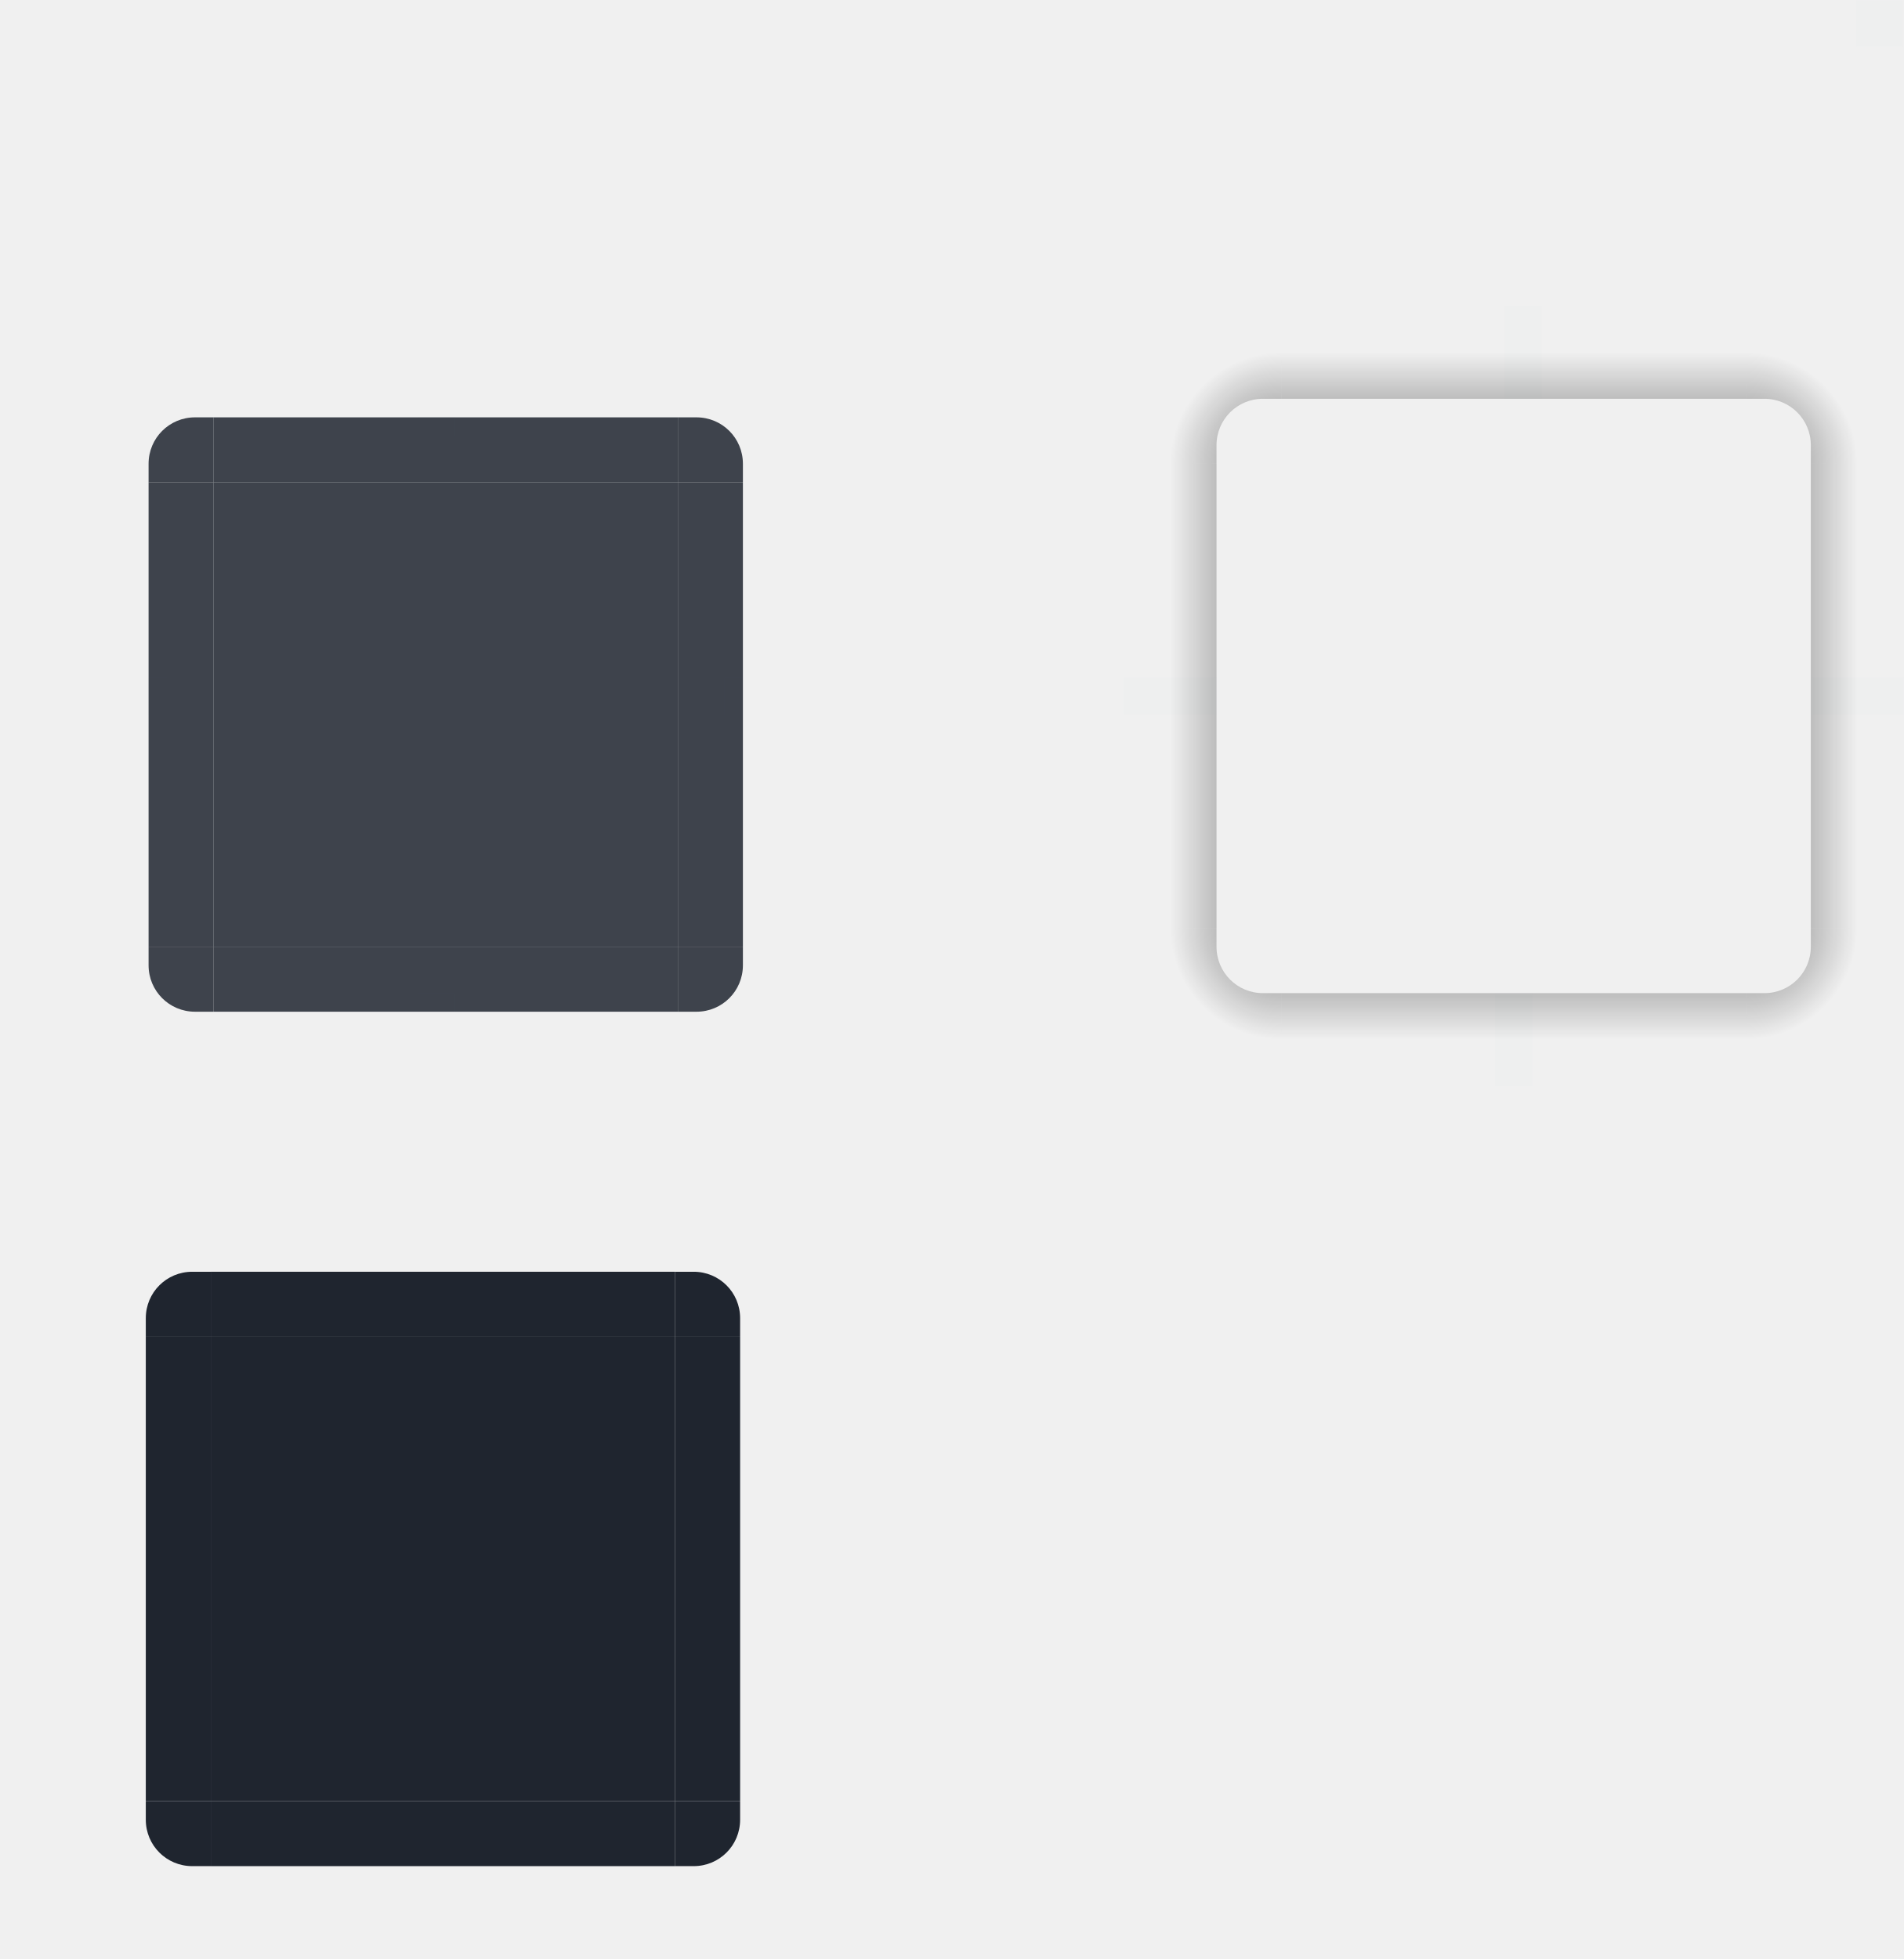
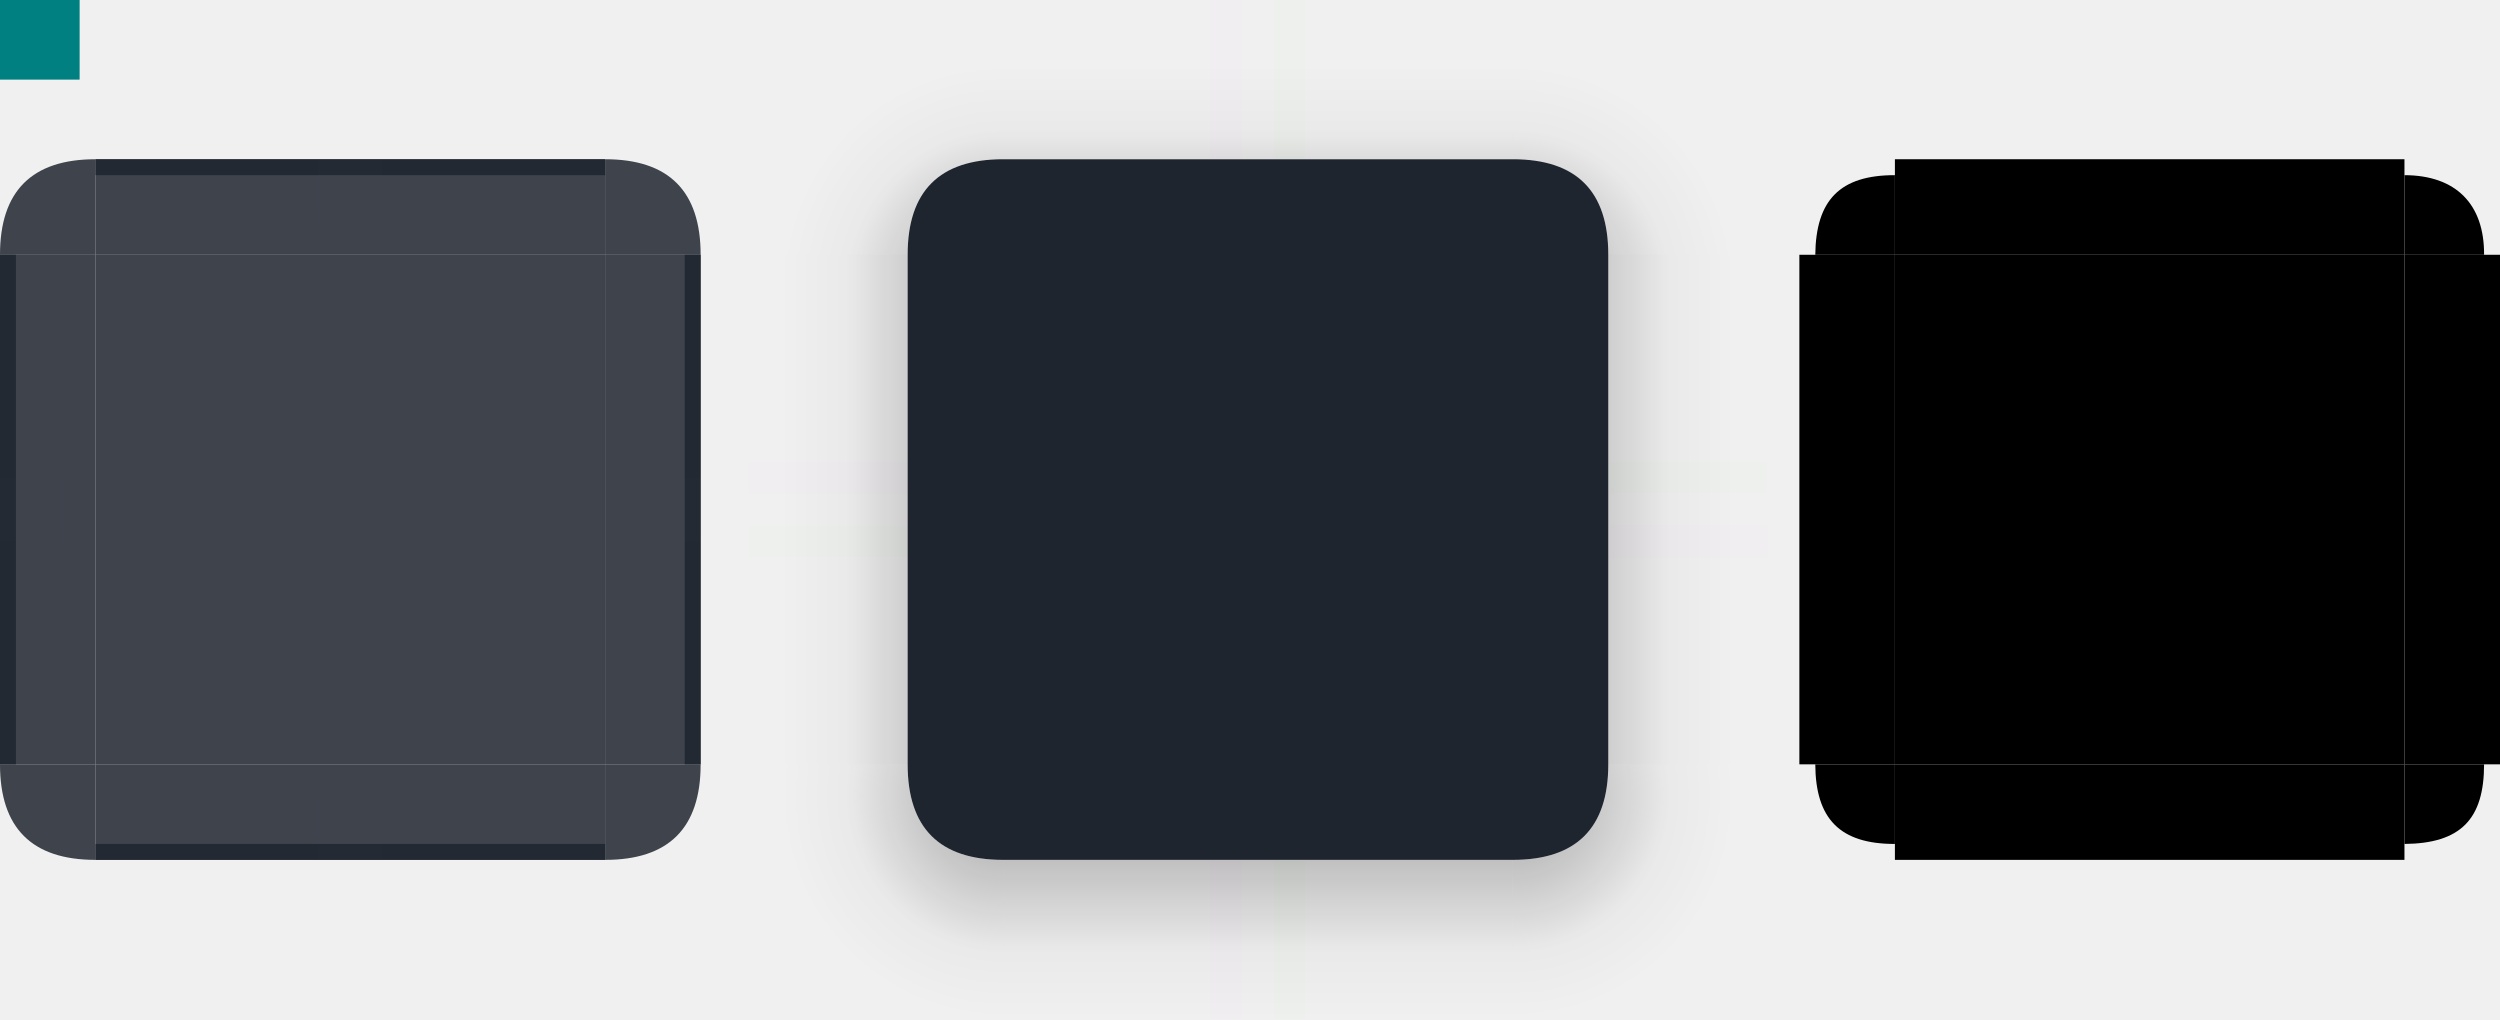
- <svg xmlns="http://www.w3.org/2000/svg" xmlns:xlink="http://www.w3.org/1999/xlink" id="svg3642" width="205" height="210.939" version="1">
-   <defs id="defs3644">
-     <radialGradient id="radialGradient4263" cx="984" cy="905.362" r="8.5" fx="984" fy="905.362" gradientTransform="matrix(-1.411767,-9.899721e-6,9.8996845e-6,-1.411762,1527.17,1378.105)" gradientUnits="userSpaceOnUse" xlink:href="#linearGradient4465" />
-     <linearGradient id="linearGradient4465">
-       <stop id="stop4467" offset="0" style="stop-color:#000000;stop-opacity:0.51" />
-       <stop id="stop4469" offset="1" style="stop-color:#000000;stop-opacity:0" />
+ <svg xmlns="http://www.w3.org/2000/svg" xmlns:xlink="http://www.w3.org/1999/xlink" id="svg2" height="64" viewBox="0 0 157 64" width="157" version="1.1">
+   <defs id="defs15">
+     <style type="text/css" id="current-color-scheme">
+             .ColorScheme-Text {
+                 color:#232629;
+                 stop-color:#232629;
+             }
+             .ColorScheme-Background {
+                 color:#eff0f1;
+                 stop-color:#eff0f1;
+             }
+         </style>
+     <linearGradient id="shadow-side" gradientUnits="userSpaceOnUse">
+       <stop id="stop1762" offset="0" style="stop-color:#000;stop-opacity:.2" />
+       <stop id="stop1760" offset=".333" style="stop-color:#000;stop-opacity:.1" />
+       <stop id="stop1758" offset=".5" style="stop-color:#000;stop-opacity:.05" />
+       <stop id="stop1756" offset=".583" style="stop-color:#000;stop-opacity:.025" />
+       <stop id="stop1754" offset="1" style="stop-color:#000;stop-opacity:0" />
    </linearGradient>
-     <linearGradient id="linearGradient4259" x1="83.6" x2="83.6" y1="-969.362" y2="-957.362" gradientTransform="matrix(0.7142857,0,0,1,-317.7143,1250.362)" gradientUnits="userSpaceOnUse" xlink:href="#linearGradient4465" />
-     <radialGradient id="radialGradient3382" cx="984" cy="905.362" r="8.5" fx="984" fy="905.362" gradientTransform="matrix(7.8257357e-6,1.411771,-1.411767,7.8257123e-6,1466.152,-1289.251)" gradientUnits="userSpaceOnUse" xlink:href="#linearGradient4465" />
-     <linearGradient id="linearGradient4452" x1="-260" x2="-260" y1="281" y2="293" gradientUnits="userSpaceOnUse" xlink:href="#linearGradient4465" />
-     <radialGradient id="radialGradient4255" cx="982.909" cy="906.453" r="8.5" fx="982.909" fy="906.453" gradientTransform="matrix(1.411758,5.5406049e-6,-5.5406032e-6,1.411757,-1199.624,-1229.758)" gradientUnits="userSpaceOnUse" xlink:href="#linearGradient4465" />
-     <radialGradient id="radialGradient4275" cx="984" cy="905.362" r="8.5" fx="984" fy="905.362" gradientTransform="matrix(-1.6187099e-5,-1.411757,1.411777,-1.618734e-5,-1140.154,1439.122)" gradientUnits="userSpaceOnUse" xlink:href="#linearGradient4465" />
-     <linearGradient id="linearGradient4385" x1="83.6" x2="83.6" y1="-969.362" y2="-957.362" gradientTransform="matrix(0.7142857,0,0,1,-317.7143,1250.362)" gradientUnits="userSpaceOnUse" xlink:href="#linearGradient4465" />
-     <linearGradient id="linearGradient4387" x1="83.6" x2="83.6" y1="-969.362" y2="-957.362" gradientTransform="matrix(0.7142857,0,0,1,-317.7143,1250.362)" gradientUnits="userSpaceOnUse" xlink:href="#linearGradient4465" />
+     <linearGradient id="shadow-corner" gradientUnits="userSpaceOnUse">
+       <stop id="stop11958" offset="0" style="stop-color:#000;stop-opacity:1" />
+       <stop id="stop11960" offset=".286" style="stop-color:#000;stop-opacity:.2" />
+       <stop id="stop11962" offset=".524" style="stop-color:#000;stop-opacity:.1" />
+       <stop id="stop11966" offset=".643" style="stop-color:#000;stop-opacity:.05" />
+       <stop id="stop11968" offset=".702" style="stop-color:#000;stop-opacity:.025" />
+       <stop id="stop11970" offset="1" style="stop-color:#000;stop-opacity:0" />
+     </linearGradient>
+     <radialGradient xlink:href="#shadow-corner" id="radialGradient3268-6-6" cx="93.143" cy="50" fx="93.143" fy="50" r="6.5" gradientUnits="userSpaceOnUse" gradientTransform="matrix(0,2.153846,-2.153846,0,107.6923,-202.6154)" />
+     <linearGradient xlink:href="#shadow-side" id="linearGradient4945" gradientUnits="userSpaceOnUse" x1="16" y1="14" x2="16" y2="4" />
+     <linearGradient xlink:href="#shadow-side" id="linearGradient1734" gradientUnits="userSpaceOnUse" x1="16" y1="6" x2="16" y2="16" />
+     <linearGradient xlink:href="#shadow-side" id="linearGradient1984" gradientUnits="userSpaceOnUse" x1="12" y1="16" x2="2" y2="16" />
+     <linearGradient xlink:href="#shadow-side" id="linearGradient8667" gradientUnits="userSpaceOnUse" x1="4" y1="16" x2="14" y2="16" />
+     <radialGradient xlink:href="#shadow-corner" id="radialGradient3268" cx="95" cy="50" fx="95" fy="50" r="6.5" gradientUnits="userSpaceOnUse" gradientTransform="matrix(0,2.153846,-2.153846,0,107.6923,-202.6154)" />
+     <radialGradient xlink:href="#shadow-corner" id="radialGradient3268-4" cx="95" cy="50" fx="95" fy="50" r="6.5" gradientUnits="userSpaceOnUse" gradientTransform="matrix(0,2.153846,-2.153846,0,107.6923,-202.6154)" />
+     <radialGradient xlink:href="#shadow-corner" id="radialGradient3268-6" cx="93.143" cy="50" fx="93.143" fy="50" r="6.5" gradientUnits="userSpaceOnUse" gradientTransform="matrix(0,2.153846,-2.153846,0,107.6923,-202.6154)" />
  </defs>
-   <rect style="opacity:0.85;fill:#1f252f;fill-opacity:1;stroke:none" id="center" width="50" height="50" x="23" y="51.94" />
-   <g id="bottomleft" transform="translate(6,34.93893)">
-     <path style="color:#383c4a;opacity:0.85;fill:#1f252f;fill-opacity:1;stroke:none" id="path87" d="m 17,74 v -7 h -7 v 2 c 0,2.77 2.23,5 5,5 z" />
+   <g id="shadow-bottomright-9" transform="translate(95,48)" />
+   <rect style="color:#eff0f1;fill:currentColor;fill-opacity:1;stroke:none;stop-color:#eff0f1" id="thick-center" width="32" height="32" x="19" y="75" class="ColorScheme-Background" />
+   <rect transform="rotate(90)" style="fill:#008080;fill-opacity:1;stroke:none;stroke-width:1.155;opacity:0.01" id="thick-hint-right-margin" width="4" height="8" x="95" y="-56" />
+   <rect transform="rotate(90)" y="-20" x="95" height="8" width="4" id="thick-hint-left-margin" style="fill:#008080;fill-opacity:1;stroke:none;stroke-width:1.155;opacity:0.01" />
+   <rect y="69" x="38" height="8" width="4" id="thick-hint-top-margin" style="fill:#008080;fill-opacity:1;stroke:none;stroke-width:1.155;opacity:0.01" />
+   <rect style="fill:#008080;fill-opacity:1;stroke:none;stroke-width:1.155;opacity:0.01" id="thick-hint-bottom-margin" width="4" height="8" x="39" y="105" />
+   <rect id="hint-tile-center" height="5" style="fill:#008080" width="5" x="0" y="0" />
+   <g id="top" transform="translate(6,10)">
+     <rect id="rect4152" height="6" style="opacity:0.85;fill:#1f252f;fill-opacity:1" class="ColorScheme-Background" width="32" x="0" y="0" />
+     <path d="M 0,0 V 1 H 32 V 0 Z" id="path1337" style="fill:#1f252f;fill-opacity:0.85" />
  </g>
-   <g id="left" transform="translate(6,34.93893)">
-     <g id="shadow-left-3" transform="matrix(-1,0,0,1,298,-240)">
-       <rect id="rect33" width="7" height="1" x="278" y="257" transform="translate(3,2)" style="fill:#3498db;fill-opacity:0" />
-     </g>
-     <path style="color:#383c4a;opacity:0.85;fill:#1f252f;fill-opacity:1;stroke:none" id="path71" d="m 10,17 v 50 l 7,10e-6 v -50 z" />
+   <g id="bottom" transform="translate(6,48)">
+     <rect id="rect4148" height="6" style="opacity:0.85;fill:#1f252f;fill-opacity:1" class="ColorScheme-Background" width="32" x="0" y="0" />
+     <path d="M 0,5 V 6 H 32 V 5 Z" id="path1671" style="fill:#1f252f;fill-opacity:0.851" />
  </g>
-   <g id="right" transform="translate(6,34.93893)">
-     <g id="shadow-right-2" transform="translate(-214,-240)">
-       <rect id="rect47" width="7" height="1" x="278" y="257" transform="translate(3,2)" style="fill:#3498db;fill-opacity:0" />
-     </g>
-     <path style="color:#383c4a;opacity:0.85;fill:#1f252f;fill-opacity:1;stroke:none" id="path79" d="m 74,17 v 50 l -7,1e-5 v -50 z" />
+   <g id="left" transform="translate(0,16)">
+     <rect id="rect4144" height="32" style="opacity:0.85;fill:#1f252f;fill-opacity:1" class="ColorScheme-Background" width="6" x="0" y="0" />
+     <path d="M 0,32 H 1 V 0 H 0 Z" id="path1785" style="fill:#1f252f;fill-opacity:0.851" />
  </g>
-   <g id="bottom" transform="translate(6,34.93893)">
-     <g id="shadow-bottom-9" transform="rotate(90,269,55)">
-       <rect id="rect41" width="7" height="1" x="278" y="257" transform="translate(3,2)" style="fill:#3498db;fill-opacity:0" />
-     </g>
-     <path style="color:#383c4a;opacity:0.85;fill:#1f252f;fill-opacity:1;stroke:none" id="path95" d="m 17,74 h 50 v -7 h -50 z" />
+   <g id="right" transform="translate(38,16)">
+     <rect id="rect4140" height="32" style="opacity:0.85;fill:#1f252f;fill-opacity:1" class="ColorScheme-Background" width="6" x="0" y="0" />
+     <path d="M 5,32 H 6 V 0 H 5 Z" id="path1902" style="fill:#1f252f;fill-opacity:0.85" />
  </g>
-   <g id="bottomright" transform="translate(6,34.93893)">
-     <path style="color:#383c4a;opacity:0.85;fill:#1f252f;fill-opacity:1;stroke:none" id="path103" d="m 67,74 v -7 h 7 v 2 c 0,2.77 -2.23,5 -5,5 z" />
+   <g id="center" transform="translate(6,16)">
+     <rect id="rect4138" height="32" style="opacity:0.85;fill:#1f252f;fill-opacity:1" class="ColorScheme-Background" width="32" x="0" y="0" />
  </g>
-   <g id="top" transform="translate(6,34.93893)">
-     <g id="shadow-top-6" transform="matrix(0,-1,-1,0,324,298)">
-       <rect id="rect53" width="7" height="1" x="278" y="257" transform="translate(3,2)" style="fill:#3498db;fill-opacity:0" />
-     </g>
-     <path style="color:#383c4a;opacity:0.85;fill:#1f252f;fill-opacity:1;stroke:none" id="path111" d="m 17,10 h 50 v 7 h -50 z" />
+   <g id="topleft" transform="translate(0,10)">
+     <path d="M 0,6 H 6 V 0 C 2,0 0,2 0,6 Z" style="opacity:0.85;fill:#1f252f;fill-opacity:1" class="ColorScheme-Background" id="path3115" />
  </g>
-   <g id="topright" transform="translate(6,34.93893)">
-     <path style="color:#383c4a;opacity:0.85;fill:#1f252f;fill-opacity:1;stroke:none" id="path119" d="m 67,10 v 7 h 7 v -2 c 0,-2.77 -2.23,-5 -5,-5 z" />
+   <g id="topright" transform="translate(38,10)">
+     <path d="M 0,0 V 6 H 6 C 6,2 4,0 0,0 Z" style="opacity:0.85;fill:#1f252f;fill-opacity:1" class="ColorScheme-Background" id="path3118" />
  </g>
-   <g id="topleft" transform="translate(6,34.93893)">
-     <path style="color:#383c4a;opacity:0.85;fill:#1f252f;fill-opacity:1;stroke:none" id="path63" d="m 17,10 v 7 h -7 v -2 c 0,-2.77 2.23,-5 5,-5 z" />
+   <g id="bottomleft" transform="translate(0,48)">
+     <path d="M 6,6 V 0 H 0 c 0,4 2,6 6,6 z" style="opacity:0.85;fill:#1f252f;fill-opacity:1" class="ColorScheme-Background" id="path3124" />
  </g>
-   <path style="opacity:1;fill:url(#radialGradient4275);fill-opacity:1;stroke:none" id="shadow-topleft" d="m 121,49.939 10,0 0,-2 c 0,-2.77 2.23,-5 5,-5 l 2,0 0,-10 -17,0 z" />
-   <g id="shadow-left" transform="matrix(-1,0,0,1,419,-207.061)">
-     <rect style="opacity:1;fill:url(#linearGradient4385);fill-opacity:1;stroke:none" id="rect4267" width="50" height="10" x="-307" y="288" transform="rotate(-90)" />
-     <rect style="fill:#3498db;fill-opacity:0" id="rect4269" width="7" height="1" x="278" y="257" transform="translate(3,2)" />
+   <g id="bottomright" transform="translate(38,48)">
+     <path d="M 0,6 V 0 H 6 C 6,4 4,6 0,6 Z" style="opacity:0.85;fill:#1f252f;fill-opacity:1" class="ColorScheme-Background" id="path3121" />
  </g>
-   <path style="opacity:1;fill:url(#radialGradient3382);fill-opacity:1;stroke:none" id="shadow-bottomright" d="m 205,99.939 -10,0 0,2 c 0,2.77 -2.23,5 -5,5 l -2,0 0,10 17,0 z" />
-   <g id="shadow-bottom" transform="rotate(90,313.0305,131.9695)">
-     <rect style="opacity:1;fill:url(#linearGradient4387);fill-opacity:1;stroke:none" id="rect3389" width="50" height="10" x="-307" y="288" transform="rotate(-90)" />
-     <rect style="fill:#3498db;fill-opacity:0" id="rect4241" width="7" height="1" x="278" y="257" transform="translate(3,2)" />
+   <rect id="hint-top-margin" height="4" style="fill:#008080;stroke-width:1;opacity:0.01" width="4" x="20" y="10" />
+   <rect id="hint-bottom-margin" height="4" style="fill:#008080;stroke-width:1;opacity:0.01" width="4" x="20" y="50" />
+   <rect id="hint-right-margin" height="4" style="fill:#008080;stroke-width:1;opacity:0.01" width="4" x="40" y="30" />
+   <rect id="hint-left-margin" height="4" style="fill:#008080;stroke-width:1;opacity:0.01" width="4" x="0" y="30" />
+   <rect id="hint-top-inset" height="9.9999999e-09" style="fill:#008080;opacity:0.01" width="4" x="20" y="10" />
+   <rect id="hint-bottom-inset" height="9.9999999e-09" style="fill:#008080;opacity:0.01" width="4" x="20" y="54" />
+   <rect id="hint-left-inset" height="4" style="fill:#008080;opacity:0.01" width="9.9999999e-09" x="0" y="30" />
+   <rect id="hint-right-inset" height="4" style="fill:#008080;opacity:0.01" width="9.9999999e-09" x="44" y="30" />
+   <rect id="mask-top" height="6" width="32" x="119" y="10" />
+   <rect id="mask-center" height="32" width="32" x="119" y="16" />
+   <rect id="mask-bottom" height="6" transform="scale(1,-1)" width="32" x="119" y="-54" />
+   <rect id="mask-left" height="32" width="6" x="113" y="16" />
+   <rect id="mask-right" height="32" width="6" x="151" y="16" />
+   <path id="mask-topleft" d="m 114,16 h -1 6 v -6 1 c -3.457,-0.005 -4.963,1.573 -5,5 z" />
+   <g id="shadow-center" transform="translate(63,16)">
+     <rect id="rect4908" height="32" style="opacity:0.001;fill-opacity:0.001" width="32" x="0" y="0" />
  </g>
-   <g id="shadow-right" transform="translate(-93,-207.061)">
-     <rect style="opacity:1;fill:url(#linearGradient4452);fill-opacity:1;stroke:none" id="rect4251" width="50" height="10" x="-307" y="288" transform="rotate(-90)" />
-     <rect style="fill:#3498db;fill-opacity:0" id="rect4253" width="7" height="1" x="278" y="257" transform="translate(3,2)" />
+   <path style="fill:#1f252f;stroke-width:2;stroke-linecap:round;fill-opacity:1" d="m 63,10 h 32 c 4,0 6,2 6,6 v 32 c 0,4 -2,6 -6,6 H 63 c -4,0 -6,-2 -6,-6 V 16 c 0,-4 2,-6 6,-6 z" id="path838" />
+   <g id="shadow-topleft" transform="rotate(180,31.5,8)">
+     <path d="M 0,6 V 0 H 6 C 6,4 4,6 0,6 Z" style="opacity:0.001;fill:#000000;fill-opacity:0.004" id="path95-4-2" />
+     <path id="path2368-7-5" style="fill:url(#radialGradient3268-6-6);fill-opacity:1;fill-rule:evenodd;stroke-width:1" d="M 6,0 C 6,4 4,6 0,6 V 16 H 3 C 10.18,16 16,10.18 16,3 V 0 Z" />
  </g>
-   <g id="shadow-top" transform="matrix(0,-1,-1,0,445,330.939)">
-     <rect style="opacity:1;fill:url(#linearGradient4259);fill-opacity:1;stroke:none" id="rect4279" width="50" height="10" x="-307" y="288" transform="rotate(-90)" />
-     <rect style="fill:#3498db;fill-opacity:0" id="rect4281" width="7" height="1" x="278" y="257" transform="translate(3,2)" />
+   <g id="shadow-top" transform="translate(63)">
+     <rect id="st" height="10" width="32" style="fill:url(#linearGradient4945);fill-opacity:1" x="0" y="0" />
+     <rect id="rect1546" height="6" style="opacity:0.001;fill:#000000;fill-opacity:0.004;fill-rule:evenodd" width="32" y="10" x="0" />
  </g>
-   <path style="opacity:1;fill:url(#radialGradient4255);fill-opacity:1;stroke:none" id="shadow-topright" d="m 188,32.939 0,10 2,0 c 2.77,0 5,2.23 5,5 l 0,2 10,0 0,-17 z" />
-   <path style="opacity:1;fill:url(#radialGradient4263);fill-opacity:1;stroke:none" id="shadow-bottomleft" d="m 138,116.939 0,-10 -2,0 c -2.77,0 -5,-2.23 -5,-5 l 0,-2 -10,0 0,17 z" />
-   <g style="fill:#1a1a26;fill-opacity:0" id="shadow-center" transform="matrix(0.3157031,0,0,0.3157031,187.2942,193.8907)">
-     <path style="fill:#1a1a26;fill-opacity:0;stroke:none" id="path3642" d="m -6,-7.999 v 62 H 56 v -62 z" />
+   <g id="shadow-bottom" transform="translate(63,48)">
+     <rect id="rect1546-6" height="6" style="opacity:0.001;fill:#000000;fill-opacity:0.004;fill-rule:evenodd" width="32" x="0" y="0" />
+     <rect id="sb" height="10" width="32" y="6" style="fill:url(#linearGradient1734);fill-opacity:1" x="0" />
  </g>
-   <rect style="opacity:0.01;fill:#335c8f;fill-opacity:1;stroke:none" id="shadow-hint-right-margin" width="10" height="4" x="195" y="72.94" />
-   <rect style="opacity:0.01;fill:#335c8f;fill-opacity:1;stroke:none" id="shadow-hint-bottom-margin" width="4" height="10" x="161" y="106.94" />
-   <rect style="opacity:0.01;fill:#335c8f;fill-opacity:1;stroke:none" id="shadow-hint-left-margin" width="10" height="4" x="121" y="72.94" />
-   <rect style="opacity:0.01;fill:#335c8f;fill-opacity:1;stroke:none" id="shadow-hint-top-margin" width="4" height="10" x="162" y="32.94" />
-   <rect style="opacity:0.01;fill:#335c8f;fill-opacity:1;stroke:none" id="hint-top-margin" width="4" height="2" x="45" y="44.94" />
-   <rect style="opacity:0.01;fill:#335c8f;fill-opacity:1;stroke:none" id="hint-bottom-margin" width="4" height="2" x="45" y="106.94" />
-   <rect style="opacity:0.01;fill:#335c8f;fill-opacity:1;stroke:none" id="hint-left-margin" width="2" height="4" x="16" y="72.94" />
-   <rect style="opacity:0.01;fill:#335c8f;fill-opacity:1;stroke:none" id="hint-right-margin" width="2" height="4" x="78" y="72.94" />
-   <rect style="fill:#1f252f;fill-opacity:1;stroke:none" id="mask-center" width="50" height="50" x="22.7" y="143.94" />
-   <g id="mask-topright" transform="translate(-231.3,-207.0609)">
-     <path style="fill:#1f252f;fill-opacity:1;stroke:none" id="path4120" d="m 304,344 v 7 h 7 v -2 c 0,-2.77 -2.23,-5 -5,-5 z" />
-     <rect style="opacity:1;fill:#ffffff;fill-opacity:0;stroke:none;stroke-width:0.5;stroke-miterlimit:4;stroke-dasharray:none;stroke-opacity:1" id="rect4438" width="4" height="4" x="308" y="343" />
+   <g id="shadow-left" transform="translate(47,16)">
+     <rect id="sl" height="32" width="10" style="fill:url(#linearGradient1984);fill-opacity:1" x="0" y="0" />
+     <rect id="rect1546-3-7" height="32" style="opacity:0.001;fill:#000000;fill-opacity:0.004;fill-rule:evenodd" width="6" x="10" y="0" />
  </g>
-   <g id="mask-top" transform="translate(-231.3,-207.0609)">
-     <path style="fill:#1f252f;fill-opacity:1;stroke:none" id="path4128" d="m 254,344 h 50 l 10e-6,7 h -50 z" />
-     <path style="fill:#ffffff;fill-opacity:0;stroke:none" id="path4134" d="m 254,350 h 50 v 1 h -50 z" />
-     <rect style="opacity:1;fill:#ffffff;fill-opacity:0;stroke:none;stroke-width:0.5;stroke-miterlimit:4;stroke-dasharray:none;stroke-opacity:1" id="rect4449" width="1" height="1" x="300" y="343" />
+   <g id="shadow-right" transform="translate(95,16)">
+     <rect id="rect1546-3" height="32" style="opacity:0.001;fill:#000000;fill-opacity:0.004;fill-rule:evenodd" width="6" x="0" y="0" />
+     <rect id="sr" height="32" width="10" x="6" style="fill:url(#linearGradient8667);fill-opacity:1" y="0" />
  </g>
-   <g id="mask-bottomright" transform="matrix(1,0,0,-1,-231.3,544.939)">
-     <path style="fill:#1f252f;fill-opacity:1;stroke:none" id="path4458" d="m 304,344 v 7 h 7 v -2 c 0,-2.77 -2.23,-5 -5,-5 z" />
-     <rect style="opacity:1;fill:#ffffff;fill-opacity:0;stroke:none;stroke-width:0.5;stroke-miterlimit:4;stroke-dasharray:none;stroke-opacity:1" id="rect4460" width="4" height="4" x="308" y="343" />
+   <rect id="shadow-hint-top-margin" height="10" style="fill:#ff00ff;opacity:0.01" width="2" x="76" y="0" />
+   <rect id="shadow-hint-bottom-margin" height="10" style="fill:#ff00ff;opacity:0.01" width="2" x="76" y="54" />
+   <rect id="shadow-hint-right-margin" height="2" style="fill:#ff00ff;opacity:0.01" width="10" x="101" y="33" />
+   <rect id="shadow-hint-left-margin" height="2" style="fill:#ff00ff;opacity:0.01" width="10" x="47" y="29" />
+   <rect id="shadow-hint-top-inset" height="10" style="fill:#00ff00;opacity:0.01" width="2" x="80" y="0" />
+   <rect id="shadow-hint-bottom-inset" height="10" style="fill:#00ff00;opacity:0.01" width="2" x="80" y="54" />
+   <rect id="shadow-hint-right-inset" height="2" style="fill:#00ff00;opacity:0.01" width="10" x="101" y="29" />
+   <rect id="shadow-hint-left-inset" height="2" style="fill:#00ff00;opacity:0.01" width="10" x="47" y="33" />
+   <g id="shadow-bottomright" transform="translate(95,48)">
+     <path d="M 0,6 V 0 H 6 C 6,3.999 3.98,6 0,6 Z" style="opacity:0.001;fill:#000000;fill-opacity:0.004" id="path95" />
+     <path id="path2368" style="fill:url(#radialGradient3268);fill-opacity:1;fill-rule:evenodd;stroke-width:1" d="M 6,0 C 6,4 4,6 0,6 V 16 H 3 C 10.18,16 16,10.18 16,3 V 0 Z" />
  </g>
-   <g id="mask-bottom" transform="matrix(1,0,0,-1,-231.3,544.9391)">
-     <path style="fill:#1f252f;fill-opacity:1;stroke:none" id="path4464" d="m 254,344 h 50 l 10e-6,7 h -50 z" />
-     <path style="fill:#ffffff;fill-opacity:0;stroke:none" id="path4466" d="m 254,350 h 50 v 1 h -50 z" />
-     <rect style="opacity:1;fill:#ffffff;fill-opacity:0;stroke:none;stroke-width:0.5;stroke-miterlimit:4;stroke-dasharray:none;stroke-opacity:1" id="rect4468" width="1" height="1" x="300" y="343" />
+   <g id="shadow-bottomleft" transform="matrix(-1,0,0,1,63,48)">
+     <path d="M 3,6 H 0 V 0 H 6 V 3 C 6,4.657 4.657,6 3,6 Z" style="opacity:0.001;fill:#000000;fill-opacity:0.004" id="path95-1" />
+     <path id="path2368-0" style="fill:url(#radialGradient3268-4);fill-opacity:1;fill-rule:evenodd;stroke-width:1" d="M 6,0 C 6,3.999 3.995,6 0,6 V 16 H 3 C 10.18,16 16,10.18 16,3 V 0 Z" />
  </g>
-   <g id="mask-bottomleft" transform="rotate(180,163.35,272.4695)">
-     <path style="fill:#1f252f;fill-opacity:1;stroke:none" id="path4472" d="m 304,344 v 7 h 7 v -2 c 0,-2.77 -2.23,-5 -5,-5 z" />
-     <rect style="opacity:1;fill:#ffffff;fill-opacity:0;stroke:none;stroke-width:0.5;stroke-miterlimit:4;stroke-dasharray:none;stroke-opacity:1" id="rect4474" width="4" height="4" x="308" y="343" />
+   <g id="shadow-topright" transform="matrix(1,0,0,-1,95,16)">
+     <path d="M 0,6 V 6 0 H 6 V 0 C 6,4.018 4,6 0,6 Z" style="opacity:0.001;fill:#000000;fill-opacity:0.004" id="path95-4" />
+     <path id="path2368-7" style="fill:url(#radialGradient3268-6);fill-opacity:1;fill-rule:evenodd;stroke-width:1" d="M 6,0 C 6,3.988 3.974,6 0,6 V 16 H 3 C 10.18,16 16,10.18 16,3 V 0 Z" />
  </g>
-   <g id="mask-right" transform="rotate(90,266.8804,156.8195)">
-     <path style="fill:#1f252f;fill-opacity:1;stroke:none" id="path4478" d="m 254,344 h 50 l 10e-6,7 h -50 z" />
-     <path style="fill:#ffffff;fill-opacity:0;stroke:none" id="path4480" d="m 254,350 h 50 v 1 h -50 z" />
-     <rect style="opacity:1;fill:#ffffff;fill-opacity:0;stroke:none;stroke-width:0.5;stroke-miterlimit:4;stroke-dasharray:none;stroke-opacity:1" id="rect4482" width="1" height="1" x="300" y="343" />
-   </g>
-   <g id="mask-left" transform="matrix(0,1,1,0,-328.3,-110.0609)">
-     <path style="fill:#1f252f;fill-opacity:1;stroke:none" id="path4486" d="m 254,344 h 50 l 10e-6,7 h -50 z" />
-     <path style="fill:#ffffff;fill-opacity:0;stroke:none" id="path4488" d="m 254,350 h 50 v 1 h -50 z" />
-     <rect style="opacity:1;fill:#ffffff;fill-opacity:0;stroke:none;stroke-width:0.5;stroke-miterlimit:4;stroke-dasharray:none;stroke-opacity:1" id="rect4490" width="1" height="1" x="300" y="343" />
-   </g>
-   <g id="mask-topleft" transform="matrix(-1,0,0,1,326.7,-207.0609)">
-     <path style="fill:#1f252f;fill-opacity:1;stroke:none" id="path4494" d="m 304,344 v 7 h 7 v -2 c 0,-2.77 -2.23,-5 -5,-5 z" />
-     <rect style="opacity:1;fill:#ffffff;fill-opacity:0;stroke:none;stroke-width:0.5;stroke-miterlimit:4;stroke-dasharray:none;stroke-opacity:1" id="rect4496" width="4" height="4" x="308" y="343" />
-   </g>
-   <rect style="opacity:0.01;fill:#335c8f;fill-opacity:1;stroke:none" id="hint-tile-center" width="5" height="5" x="199.9" y="0.04" />
+   <path id="mask-topright" d="m 156,16 h 1 -6 v -6 1 c 3.233,0.006 5.021,1.824 5,5 z" />
+   <path id="mask-bottomright" d="m 156,48 h 1 -6 v 6 -1 c 3.531,-0.032 5,-1.554 5,-5 z" />
+   <path id="mask-bottomleft" d="m 114,48 h -1 6 v 6 -1 c -3.457,0.005 -4.984,-1.58 -5,-5 z" />
</svg>
